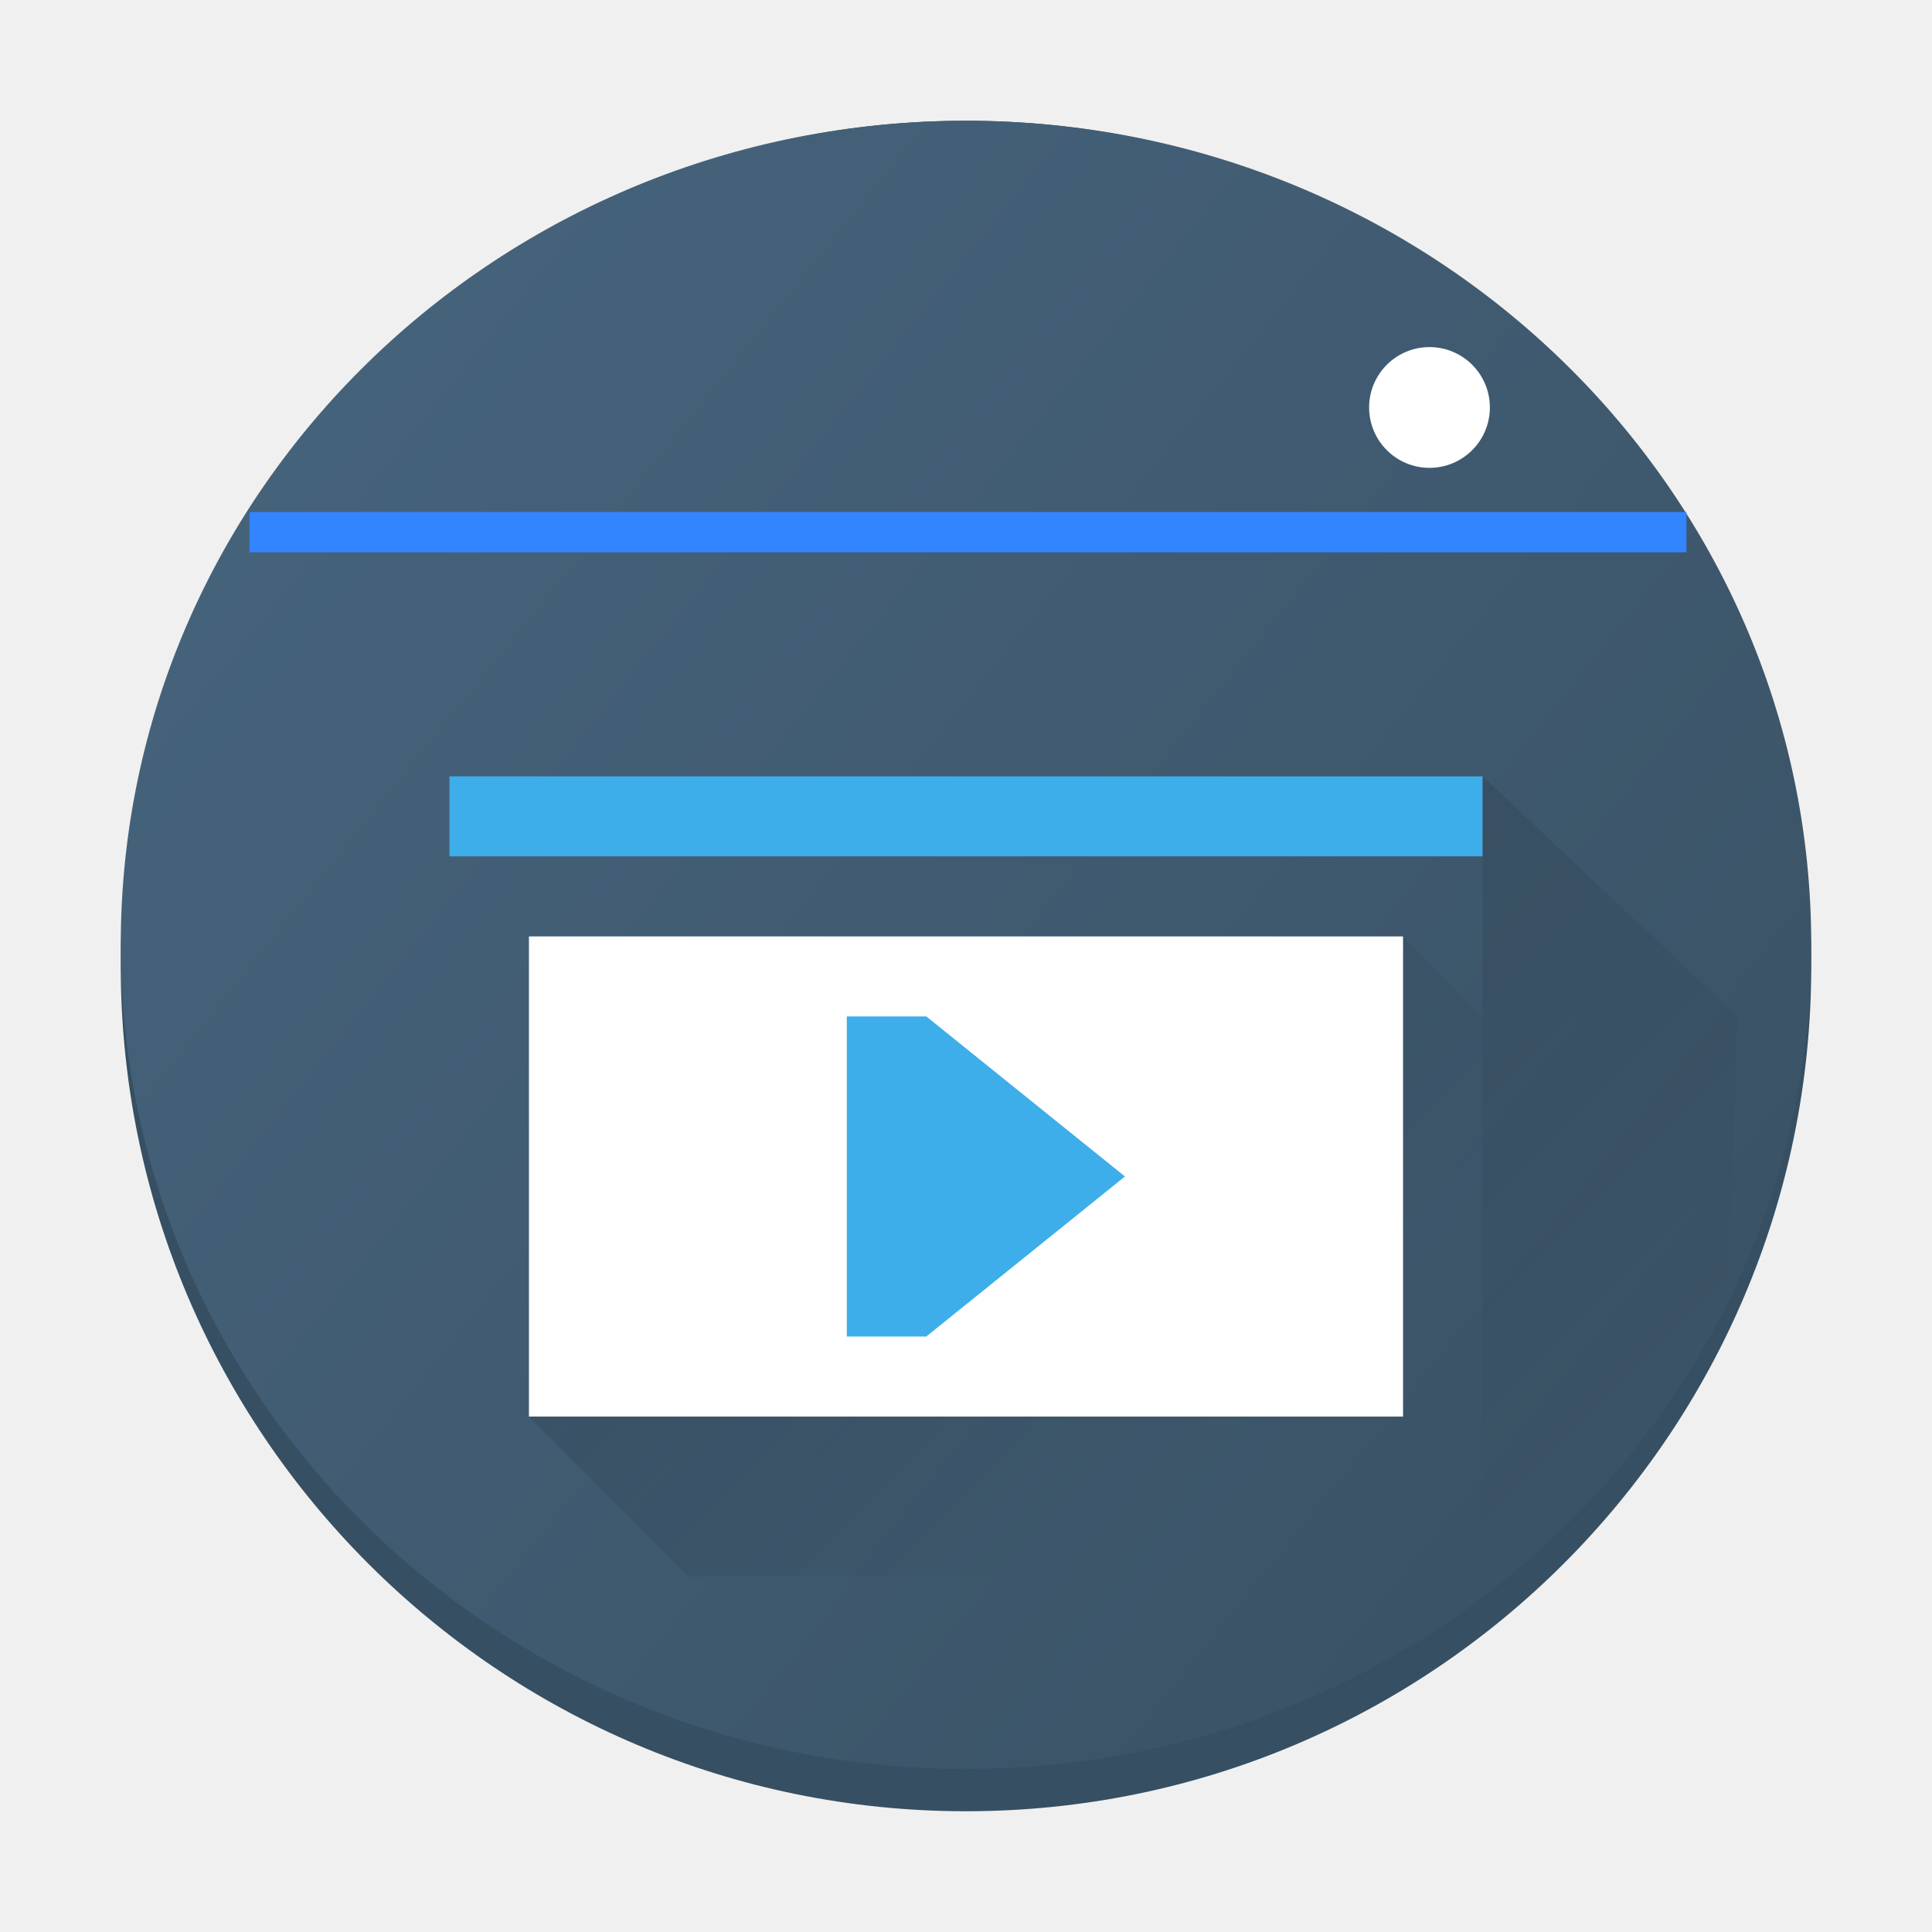
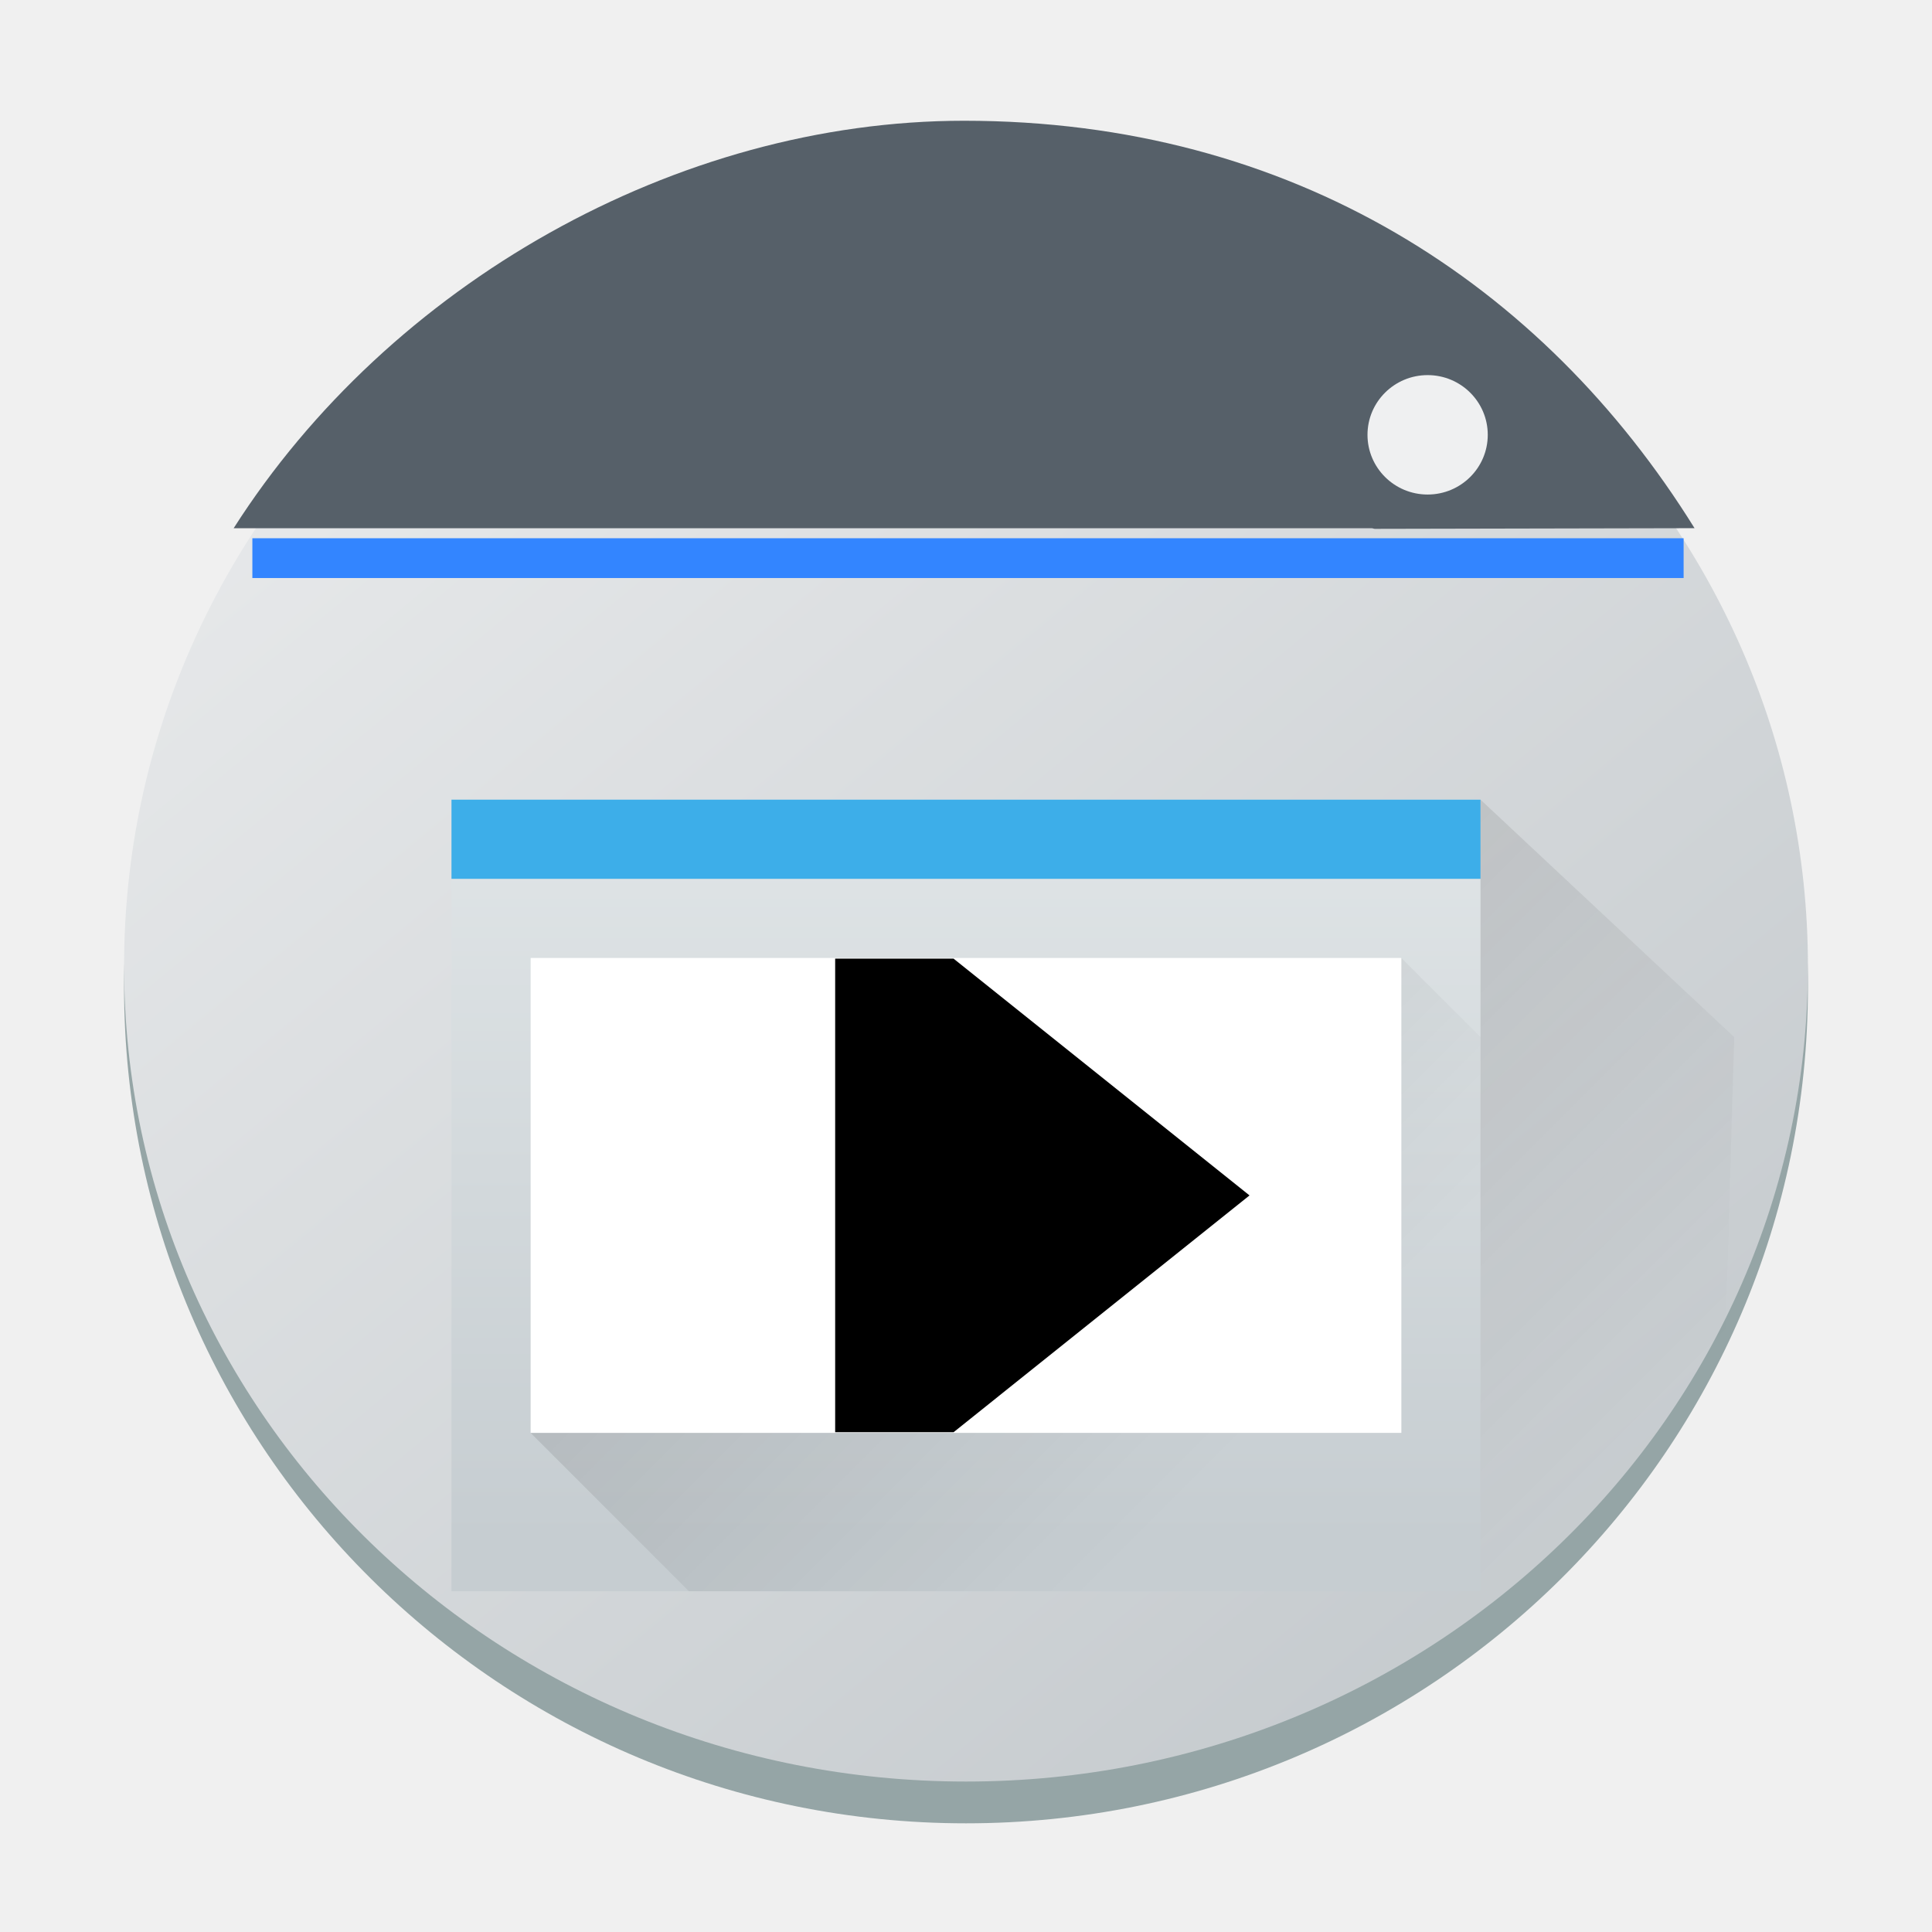
<svg xmlns="http://www.w3.org/2000/svg" xmlns:xlink="http://www.w3.org/1999/xlink" height="32" viewBox="0 0 32 32" width="32" version="1.1" id="svg52">
  <defs id="defs56">
-     <linearGradient id="linearGradient5032">
-       <stop style="stop-color:#496883;stop-opacity:1;" offset="0" id="stop5028" />
-       <stop style="stop-color:#384f61;stop-opacity:1;" offset="1" id="stop5030" />
-     </linearGradient>
-     <linearGradient id="a-3" x1="428.816" x2="388.865" y1="547.634" y2="499.679" gradientTransform="matrix(0.4500002,0,0,0.4468594,-172.8566,-223.0021)" gradientUnits="userSpaceOnUse">
+     <linearGradient id="a-3" x1="428.816" x2="388.865" y1="547.634" y2="499.679" gradientTransform="matrix(0.6972482,0,0,0.6923817,-268.8747,-346.3172)" gradientUnits="userSpaceOnUse">
      <stop stop-color="#bdc3c7" offset="0" id="stop2193" />
      <stop stop-color="#eff0f1" offset="1" id="stop2195" />
    </linearGradient>
    <linearGradient id="c-3" gradientUnits="userSpaceOnUse" x1="5.375" x2="14.75" y1="7" y2="16.375">
      <stop offset="0" id="stop215" />
      <stop offset="1" stop-opacity="0" id="stop217" />
    </linearGradient>
    <linearGradient id="e-7" gradientTransform="matrix(0.2291668,0,0,0.1919513,-82.63107,-87.42804)" gradientUnits="userSpaceOnUse" x2="0" xlink:href="#a" y1="543.798" y2="502.655" />
    <linearGradient id="linearGradient992">
      <stop offset="0" stop-color="#c6cdd1" id="stop2-5" />
      <stop offset="1" stop-color="#e0e5e7" id="stop4-3" />
    </linearGradient>
    <linearGradient id="linearGradient994" gradientUnits="userSpaceOnUse" x1="5.375" x2="14.75" xlink:href="#b" y1="7" y2="16.375" gradientTransform="translate(-6.999994,-19.23799)" />
    <linearGradient id="linearGradient998">
      <stop offset="0" id="stop7-5" />
      <stop offset="1" stop-opacity="0" id="stop9-6" />
    </linearGradient>
    <linearGradient id="linearGradient1000" gradientUnits="userSpaceOnUse" x1="393.571" x2="404.571" xlink:href="#b" y1="522.798" y2="533.798" gradientTransform="translate(-388.5714,-540.036)" />
-     <linearGradient xlink:href="#b" id="linearGradient1011" gradientUnits="userSpaceOnUse" gradientTransform="matrix(1.316239,0,0,1.325491,-3.08547,6.231122)" x1="5.375" y1="7" x2="14.75" y2="16.375" />
-     <linearGradient xlink:href="#b" id="linearGradient1013" gradientUnits="userSpaceOnUse" gradientTransform="matrix(1.316239,0,0,1.325491,-505.3249,-684.0818)" x1="393.571" y1="522.798" x2="404.571" y2="533.798" />
-     <linearGradient xlink:href="#linearGradient5032" id="linearGradient5034" x1="0" y1="0" x2="22" y2="17.742" gradientUnits="userSpaceOnUse" gradientTransform="matrix(1.555556,0,0,1.566489,-1.111112,-1.329838)" />
+     <linearGradient id="e-7-7" gradientTransform="matrix(0.3550802,0,0,0.2974169,-129.0757,-136.2533)" gradientUnits="userSpaceOnUse" x2="0" xlink:href="#linearGradient992" y1="543.798" y2="502.655" />
+     <linearGradient xlink:href="#linearGradient998" id="linearGradient1011-6" gradientUnits="userSpaceOnUse" gradientTransform="matrix(1.311064,0,0,1.311064,-3.010436,6.689821)" x1="5.375" y1="7" x2="14.75" y2="16.375" />
+     <linearGradient xlink:href="#linearGradient998" id="linearGradient1013-1" gradientUnits="userSpaceOnUse" gradientTransform="matrix(1.311064,0,0,1.311064,-503.2752,-676.1099)" x1="393.571" y1="522.798" x2="404.571" y2="533.798" />
  </defs>
  <linearGradient id="a">
    <stop offset="0" stop-color="#c6cdd1" id="stop2" />
    <stop offset="1" stop-color="#e0e5e7" id="stop4" />
  </linearGradient>
  <linearGradient id="b">
    <stop offset="0" id="stop7" />
    <stop offset="1" stop-opacity="0" id="stop9" />
  </linearGradient>
  <linearGradient id="c" gradientTransform="matrix(0.4166669,0,0,0.4083327,-159.2383,-203.2509)" gradientUnits="userSpaceOnUse" x2="0" xlink:href="#a" y1="543.798" y2="502.655" />
  <linearGradient id="d" gradientUnits="userSpaceOnUse" x1="5.375" x2="14.75" xlink:href="#b" y1="7" y2="16.375" gradientTransform="translate(-6.999994,-19.23799)" />
  <linearGradient id="e" gradientTransform="matrix(0.2708336,0,0,0.2268515,-103.1549,-128.2663)" gradientUnits="userSpaceOnUse" x2="0" xlink:href="#a" y1="543.798" y2="502.655" />
  <linearGradient id="f" gradientUnits="userSpaceOnUse" x1="393.571" x2="404.571" xlink:href="#b" y1="522.798" y2="533.798" gradientTransform="translate(-388.5714,-540.036)" />
-   <rect x="2" y="2" width="28" height="28" rx="14" ry="14" id="rect2220" style="fill:#374f62;fill-opacity:1;stroke-width:0.7" />
-   <rect x="2" y="2" width="28" height="27.3" rx="14" ry="13.65" id="rect2222" style="fill:url(#linearGradient5034);fill-opacity:1;stroke-width:1.561" />
-   <rect width="2" x="22.677" y="5.749" rx="1" height="2" id="rect25-8-7" style="fill:#ffffff;stroke-width:0.067" />
-   <rect width="23.8" x="4.133" y="8.481" rx="0" height="0.667" id="rect27-9" style="fill:#3385ff;fill-opacity:1;stroke-width:0.061" />
-   <path d="m 8.761,23.463 14.479,-7.953 1.316,1.325 v 9.278 H 11.393 Z" fill-rule="evenodd" opacity="0.2" stroke-width="0.826" id="path32-9" style="fill:url(#linearGradient1011)" />
-   <path d="M 7.444,12.859 H 24.556 v 1.325 H 7.444 Z" fill="#3daee9" stroke-width="0.842" id="path36-1" />
-   <path d="M 8.761,15.51 H 23.239 v 7.953 H 8.761 Z" fill="#ffffff" stroke-width="0.438" id="path38-2" />
-   <path d="m 24.556,8.882 3.949,3.976 v 13.255 h -3.949 z" fill="none" id="path42-7" style="stroke-width:1.321" />
-   <path d="m 24.556,8.882 2.632,2.651 v 11.929 h -2.632 z" fill="none" id="path44-0" style="stroke-width:1.321" />
-   <path d="m 24.556,12.859 4.219,3.976 -0.27,9.278 h -3.949 z" fill="url(#f)" opacity="0.2" id="path46-9" style="fill:url(#linearGradient1013);stroke-width:1.321" />
-   <path d="m 14.026,16.835 v 5.302 h 1.316 l 3.291,-2.651 -3.291,-2.651 z" fill="#3daee9" id="path50-3" style="stroke-width:1.321" />
+   <rect x="2.055" y="2.505" width="27.89" height="27.695" rx="13.945" ry="13.848" fill="#95a5a6" id="rect2220-2" style="stroke-width:0.695" />
+   <rect x="2.055" y="2.505" width="27.89" height="27.003" rx="13.945" ry="13.501" id="rect2222-7" style="fill:url(#a-3);stroke-width:0.695" />
+   <path d="m 15.968,2 c -4.758,0 -9.516,2.7 -12.098,6.749 l 18.849,2.55e-4 c 0.018,0 0.034,0.009 0.052,0.01 l 5.296,-0.011 C 25.551,4.7 21.405,2 15.968,2 Z" stroke-width="0.931" id="path32-6" style="fill:#566069;fill-opacity:1" />
+   <rect width="1.992" x="22.65" y="6.213" fill="#eff0f1" rx="0.996" height="1.978" id="rect25-8-7-0" style="stroke-width:0.066" />
+   <rect width="23.706" x="4.18" y="8.915" rx="0" height="0.659" id="rect27-9-9" style="fill:#3385ff;fill-opacity:1;stroke-width:0.061" />
+   <path d="M 7.478,13.245 H 24.522 V 26.356 H 7.478 Z" fill="url(#e)" stroke-width="0.499" id="path30-2" style="fill:url(#e-7-7)" />
+   <path d="m 8.789,23.734 14.422,-7.866 1.311,1.311 v 9.177 H 11.411 Z" fill-rule="evenodd" opacity="0.2" stroke-width="0.819" id="path32-9-3" style="fill:url(#linearGradient1011-6)" />
+   <path d="M 7.478,13.245 H 24.522 v 1.311 H 7.478 Z" fill="#3daee9" stroke-width="0.836" id="path36-1-6" />
+   <path d="M 8.789,15.867 H 23.211 v 7.866 H 8.789 Z" fill="#ffffff" stroke-width="0.435" id="path38-2-0" />
+   <path d="m 24.522,9.312 3.933,3.933 v 13.111 h -3.933 z" fill="none" id="path42-7-6" style="stroke-width:1.311" />
+   <path d="m 24.522,9.312 2.622,2.622 v 11.8 h -2.622 z" fill="none" id="path44-0-2" style="stroke-width:1.311" />
+   <path d="m 24.522,13.245 4.202,3.933 -0.269,9.177 h -3.933 z" fill="url(#f)" opacity="0.2" id="path46-9-6" style="fill:url(#linearGradient1013-1);stroke-width:1.311" />
+   <path d="m 13.833,15.878 v 7.844 h 1.961 L 20.696,19.8 15.794,15.878 Z" id="path50-3-1" style="fill:#000000;stroke-width:1.961" />
</svg>
